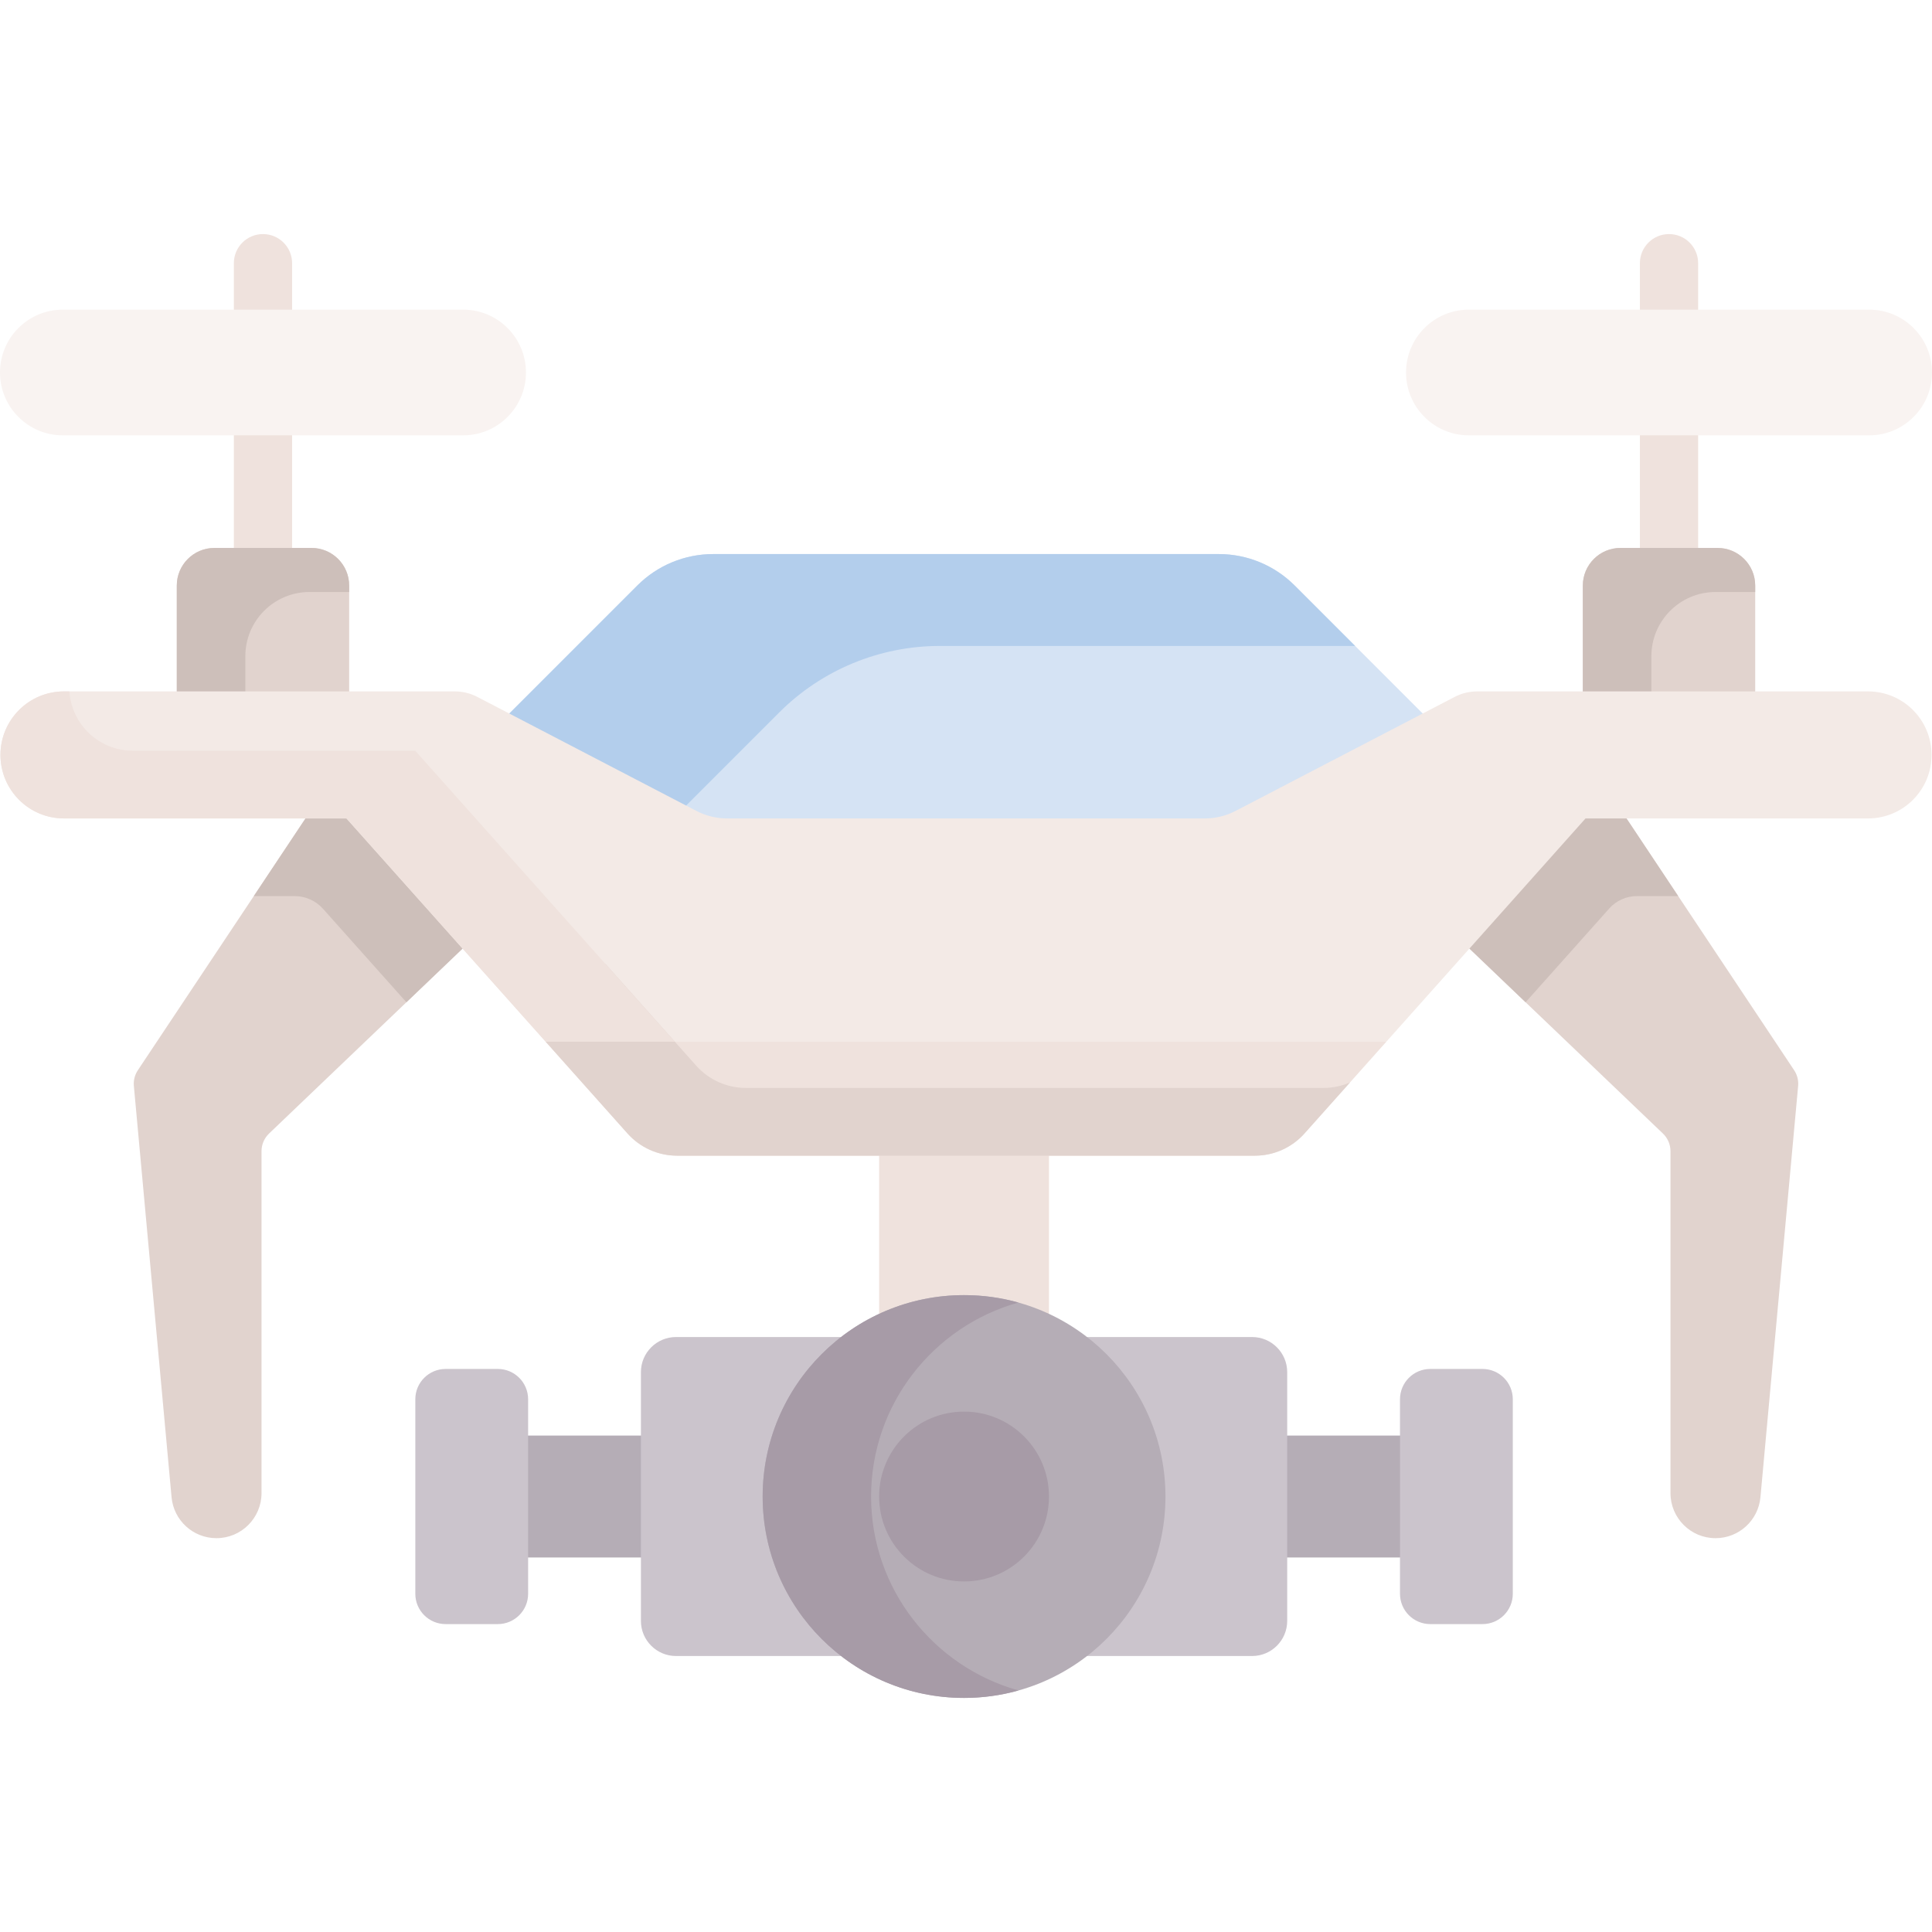
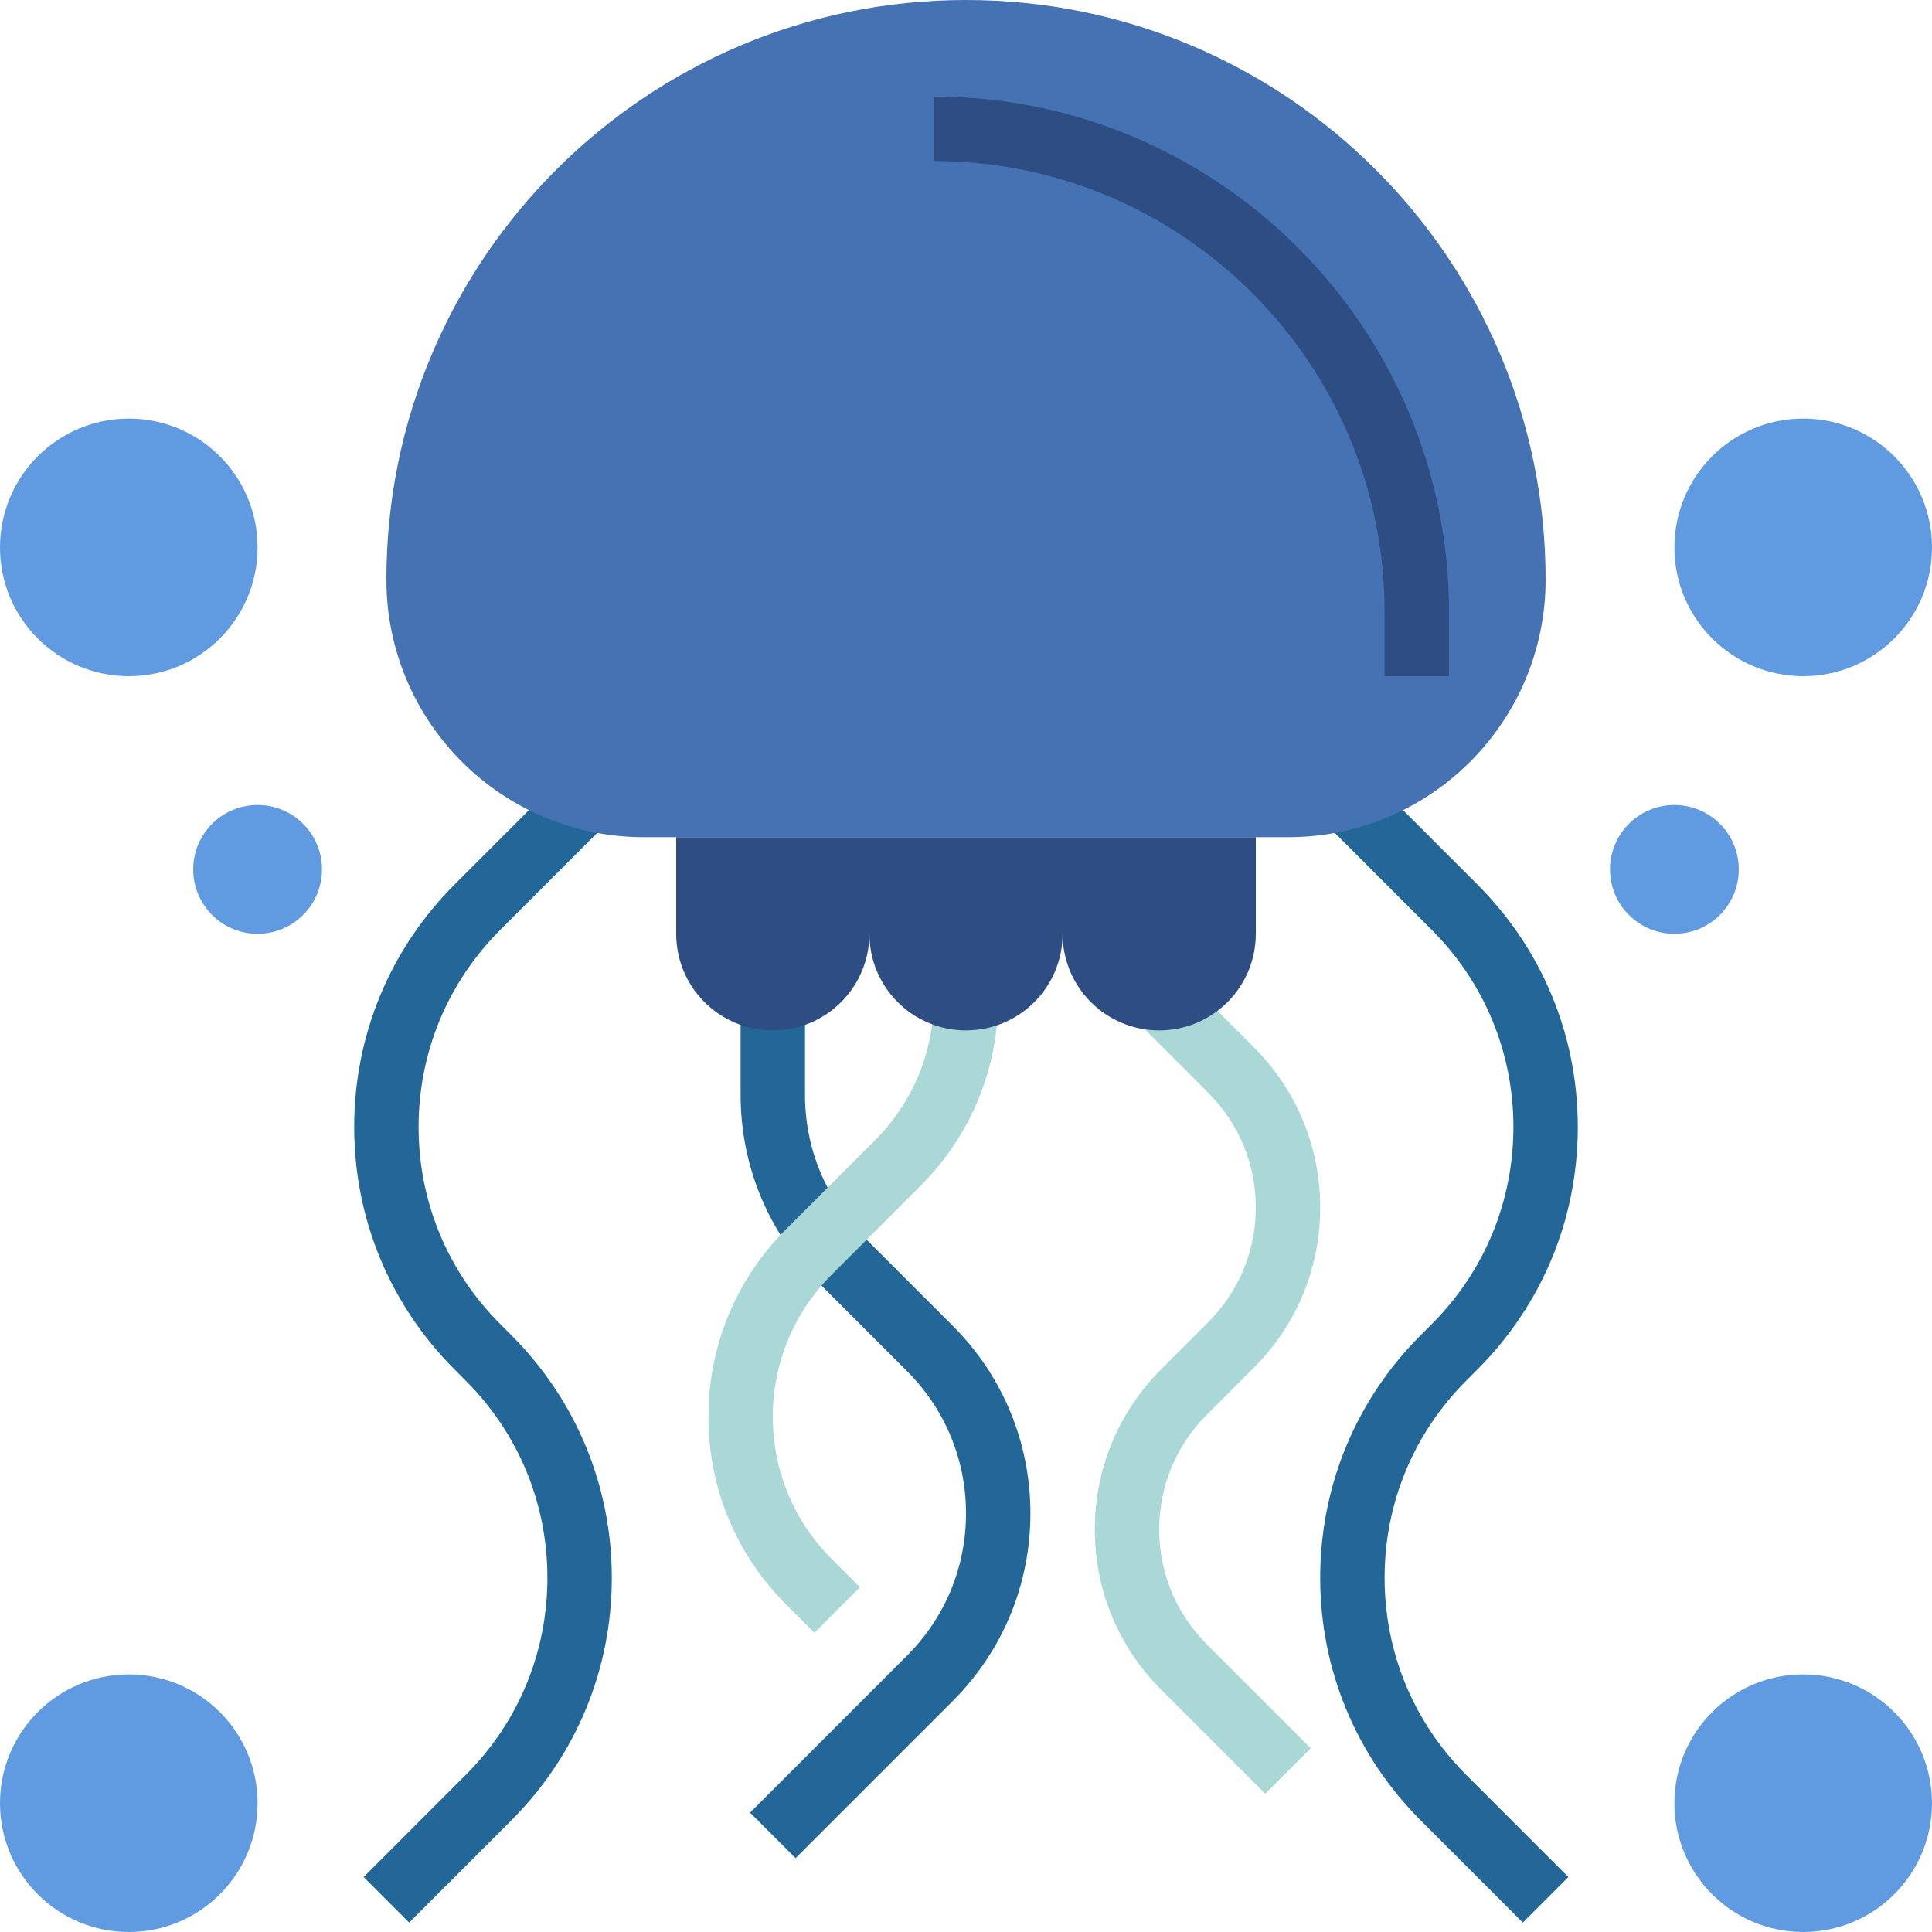
- <svg xmlns="http://www.w3.org/2000/svg" id="Capa_1" enable-background="new 0 0 497.612 497.612" height="512" viewBox="0 0 497.612 497.612" width="512">
-   <g>
-     <path d="m126.024 369.748h52.053v31.403h-52.053z" fill="#b5adb6" transform="matrix(-1 0 0 -1 304.101 770.899)" />
-     <path d="m320.535 369.748h51.053v31.403h-51.053z" fill="#b5adb6" />
-     <path d="m226.433 252.319h43.746v125.141h-43.746z" fill="#efe2dd" />
-     <g>
-       <path d="m67.734 165.631c-4.142 0-7.5-3.358-7.5-7.5v-90.342c0-4.142 3.358-7.5 7.5-7.5s7.5 3.358 7.5 7.5v90.342c0 4.142-3.358 7.5-7.5 7.5z" fill="#efe2dd" />
-     </g>
-     <g>
-       <path d="m429.878 160.631c-4.143 0-7.5-3.358-7.5-7.5v-85.342c0-4.142 3.357-7.5 7.5-7.5s7.5 3.358 7.5 7.5v85.342c0 4.142-3.357 7.5-7.5 7.5z" fill="#efe2dd" />
-     </g>
-     <path d="m407.682 186.081h44.392v-35.263c0-5.35-4.337-9.688-9.688-9.688h-25.016c-5.35 0-9.688 4.337-9.688 9.688z" fill="#e1d3ce" />
-     <path d="m89.929 187.081h-44.392v-36.263c0-5.35 4.337-9.688 9.688-9.688h25.017c5.35 0 9.688 4.337 9.688 9.688v36.263z" fill="#e1d3ce" />
-     <path d="m425.337 169.005c0-9.127 7.399-16.525 16.525-16.525h10.212v-1.661c0-5.35-4.337-9.688-9.688-9.688h-25.016c-5.35 0-9.688 4.337-9.688 9.688v35.263h17.654v-17.077z" fill="#cdbfba" />
-     <path d="m63.192 169.005c0-9.127 7.399-16.525 16.525-16.525h10.213v-1.661c0-5.35-4.337-9.688-9.688-9.688h-25.017c-5.35 0-9.688 4.337-9.688 9.688v36.263h17.654v-18.077z" fill="#cdbfba" />
-     <path d="m119.14 244.319-49.837 47.634c-1.242 1.187-1.944 2.83-1.944 4.548v88.066c0 6.412-5.198 11.61-11.61 11.61-6.002 0-11.014-4.574-11.562-10.551l-9.708-105.916c-.131-1.431.232-2.865 1.028-4.061l43.18-64.851 21.719-21.04 45.174 37.693z" fill="#e1d3ce" />
-     <path d="m418.924 210.797 43.18 64.851c.797 1.196 1.16 2.63 1.028 4.061l-9.707 105.918c-.548 5.977-5.56 10.551-11.562 10.551-6.412 0-11.61-5.198-11.61-11.61v-88.066c0-1.718-.702-3.361-1.944-4.548l-49.837-47.634-32.411-23.618 54.003-33.028z" fill="#e1d3ce" />
-     <path d="m366.436 183.779-32.989-32.989c-5.177-5.177-12.197-8.085-19.518-8.085h-130.247c-7.321 0-14.342 2.908-19.518 8.085l-32.989 32.989-18.073 21.582 77.761 43.218h169.725l35.511-37.781z" fill="#d5e3f4" />
-     <path d="m158.681 229.027 18.073-21.582 23.936-23.936c10.973-10.973 25.855-17.137 41.372-17.137h106.967l-15.582-15.582c-5.176-5.177-12.197-8.085-19.518-8.085h-130.247c-7.321 0-14.342 2.908-19.518 8.085l-32.989 32.989-18.073 21.582 77.761 43.218h2.997z" fill="#b3ceec" />
-     <g>
-       <g id="XMLID_341_">
-         <g>
-           <path d="m353.437 243.838h-194.083l-18.808 24.471 21.07 23.62c3.25 3.65 7.9 5.73 12.78 5.73h148.82c4.88 0 9.53-2.08 12.78-5.73l21.07-23.62z" fill="#efe2dd" />
-           <path d="m100.406 189.758-21.719 21.04-13.317 20.001h10.483c2.815 0 5.496 1.201 7.369 3.301l21.452 24.045 14.465-13.826 26.441-16.869z" fill="#cdbfba" />
-           <path d="m418.924 210.797-18.86-23.124-54.003 33.028 32.411 23.618 14.465 13.826 21.555-24.159c1.809-2.027 4.396-3.186 7.113-3.186h10.637z" fill="#cdbfba" />
-           <path d="m481.136 178.079c9.04 0 16.36 7.33 16.36 16.36 0 4.52-1.83 8.6-4.79 11.57-2.96 2.96-7.05 4.79-11.57 4.79h-72.76l-51.31 57.51h-216.52l-51.31-57.51h-72.76c-9.04 0-16.36-7.33-16.36-16.36 0-4.52 1.83-8.6 4.79-11.57 2.96-2.96 7.05-4.79 11.57-4.79h100.65c2.04 0 4.05.49 5.86 1.44l56.38 29.34c2.44 1.27 5.15 1.94 7.91 1.94h123.06c2.76 0 5.47-.67 7.91-1.94l56.38-29.34c1.81-.95 3.82-1.44 5.86-1.44z" fill="#f3eae6" />
-         </g>
-       </g>
-       <path d="m340.922 280.211h-148.82c-4.88 0-9.53-2.08-12.78-5.73l-21.07-23.62-2.308-2.587-15.399 20.035 21.07 23.62c3.25 3.65 7.9 5.73 12.78 5.73h148.82c4.88 0 9.53-2.08 12.78-5.73l11.715-13.132c-2.121.917-4.426 1.414-6.788 1.414z" fill="#e1d3ce" />
-       <g>
-         <path d="m158.252 250.861-51.31-57.51h-72.76c-8.672 0-15.743-6.751-16.305-15.272h-1.401c-4.52 0-8.61 1.83-11.57 4.79-2.96 2.97-4.79 7.05-4.79 11.57 0 9.03 7.32 16.36 16.36 16.36h72.76l51.31 57.51h33.271z" fill="#efe2dd" />
-       </g>
-       <g>
-         <path d="m322.489 426.53c4.996 0 9.046-4.05 9.046-9.046v-64.069c0-4.996-4.05-9.046-9.046-9.046h-148.366c-4.996 0-9.046 4.05-9.046 9.046v64.069c0 4.996 4.05 9.046 9.046 9.046z" fill="#cbc4cc" />
-       </g>
-       <circle cx="248.306" cy="385.45" fill="#b5adb6" r="51.873" />
-       <path d="m224.362 385.45c0-23.808 16.093-43.865 37.955-49.965-4.445-1.24-9.172-1.908-14.012-1.908-28.649 0-51.873 23.224-51.873 51.873s23.224 51.873 51.873 51.873c4.84 0 9.589-.681 14.034-1.921-21.862-6.1-37.977-26.144-37.977-49.952z" fill="#a79ba7" />
-       <circle cx="248.306" cy="385.45" fill="#a79ba7" r="21.873" />
-       <path d="m368.393 418.307h13.441c4.311 0 7.806-3.495 7.806-7.806v-50.103c0-4.311-3.495-7.806-7.806-7.806h-13.441c-4.311 0-7.806 3.495-7.806 7.806v50.103c.001 4.311 3.495 7.806 7.806 7.806z" fill="#cbc4cc" />
-       <path d="m128.218 418.307h-13.441c-4.311 0-7.806-3.495-7.806-7.806v-50.103c0-4.311 3.495-7.806 7.806-7.806h13.441c4.311 0 7.806 3.495 7.806 7.806v50.103c0 4.311-3.495 7.806-7.806 7.806z" fill="#cbc4cc" />
-       <g fill="#f9f3f1">
-         <path d="m378.335 112.131h103.086c8.942 0 16.19-7.249 16.19-16.19 0-8.942-7.249-16.19-16.19-16.19h-103.086c-8.942 0-16.19 7.249-16.19 16.19 0 8.941 7.249 16.19 16.19 16.19z" />
-         <path d="m119.277 112.131h-103.087c-8.942 0-16.19-7.249-16.19-16.19 0-8.942 7.249-16.19 16.19-16.19h103.086c8.942 0 16.19 7.249 16.19 16.19.001 8.941-7.248 16.19-16.189 16.19z" />
-       </g>
-     </g>
+ <svg xmlns="http://www.w3.org/2000/svg" height="480pt" viewBox="0 0 480 480" width="480pt">
+   <path d="m101.656 477.656-11.312-11.312 25.367-25.375c13.09-13.082 20.289-30.473 20.289-48.969s-7.199-35.887-20.289-48.969l-2.75-2.758c-16.098-16.098-24.961-37.496-24.961-60.273s8.863-44.176 24.977-60.281l25.367-25.375 11.312 11.312-25.367 25.375c-13.09 13.082-20.289 30.473-20.289 48.969s7.199 35.887 20.289 48.969l2.75 2.758c16.098 16.098 24.961 37.496 24.961 60.273s-8.863 44.176-24.977 60.281zm0 0" fill="#236799" />
+   <path d="m378.344 477.656-25.367-25.375c-16.113-16.105-24.977-37.504-24.977-60.281s8.863-44.176 24.977-60.281l2.734-2.742c13.09-13.09 20.289-30.48 20.289-48.977s-7.199-35.887-20.289-48.969l-25.367-25.375 11.312-11.312 25.367 25.375c16.113 16.105 24.977 37.504 24.977 60.281s-8.863 44.176-24.977 60.281l-2.734 2.742c-13.09 13.09-20.289 30.48-20.289 48.977s7.199 35.887 20.289 48.969l25.367 25.375zm0 0" fill="#236799" />
+   <path d="m197.656 461.656-11.312-11.312 39.031-39.031c9.434-9.441 14.625-21.977 14.625-35.312s-5.191-25.871-14.625-35.312l-22.062-22.062c-12.457-12.457-19.312-29.016-19.312-46.625v-24h16v24c0 13.336 5.191 25.871 14.625 35.312l22.062 22.062c12.457 12.457 19.312 29.016 19.312 46.625s-6.855 34.168-19.312 46.625zm0 0" fill="#236799" />
+   <path d="m202.344 405.656-7.031-7.031c-12.457-12.457-19.312-29.016-19.312-46.625s6.855-34.168 19.312-46.625l22.062-22.062c9.434-9.441 14.625-21.977 14.625-35.312h16c0 17.609-6.855 34.168-19.312 46.625l-22.062 22.062c-9.434 9.441-14.625 21.977-14.625 35.312s5.191 25.871 14.625 35.312l7.031 7.031zm0 0" fill="#a9d8d6" />
+   <path d="m314.344 445.656-25.855-25.855c-10.633-10.633-16.488-24.77-16.488-39.801s5.855-29.168 16.488-39.801l11.719-11.719c7.602-7.609 11.793-17.719 11.793-28.48s-4.191-20.871-11.801-28.488l-17.855-17.855 11.312-11.312 17.855 17.855c10.633 10.633 16.488 24.77 16.488 39.801s-5.855 29.168-16.488 39.801l-11.719 11.719c-7.602 7.609-11.793 17.719-11.793 28.48s4.191 20.871 11.801 28.488l25.855 25.855zm0 0" fill="#a9d8d6" />
+   <path d="m320 208h-160c-35.344 0-64-28.656-64-64 0-79.527 64.473-144 144-144s144 64.473 144 144c0 35.344-28.656 64-64 64zm0 0" fill="#4472b2" />
+   <path d="m312 208v24c0 13.258-10.742 24-24 24s-24-10.742-24-24c0 13.258-10.742 24-24 24s-24-10.742-24-24c0 13.258-10.742 24-24 24s-24-10.742-24-24v-24" fill="#2d4d83" />
+   <g fill="#609be2">
+     <path d="m432 216c0 8.836-7.164 16-16 16s-16-7.164-16-16 7.164-16 16-16 16 7.164 16 16zm0 0" />
+     <path d="m480 136c0 17.672-14.328 32-32 32s-32-14.328-32-32 14.328-32 32-32 32 14.328 32 32zm0 0" />
+     <path d="m80 216c0 8.836-7.164 16-16 16s-16-7.164-16-16 7.164-16 16-16 16 7.164 16 16zm0 0" />
+     <path d="m64 136c0 17.672-14.328 32-32 32s-32-14.328-32-32 14.328-32 32-32 32 14.328 32 32zm0 0" />
+     <path d="m480 448c0 17.672-14.328 32-32 32s-32-14.328-32-32 14.328-32 32-32 32 14.328 32 32zm0 0" />
+     <path d="m64 448c0 17.672-14.328 32-32 32s-32-14.328-32-32 14.328-32 32-32 32 14.328 32 32zm0 0" />
  </g>
+   <path d="m360 168h-16v-16c0-61.762-50.238-112-112-112v-16c70.574 0 128 57.426 128 128zm0 0" fill="#2d4d83" />
</svg>
